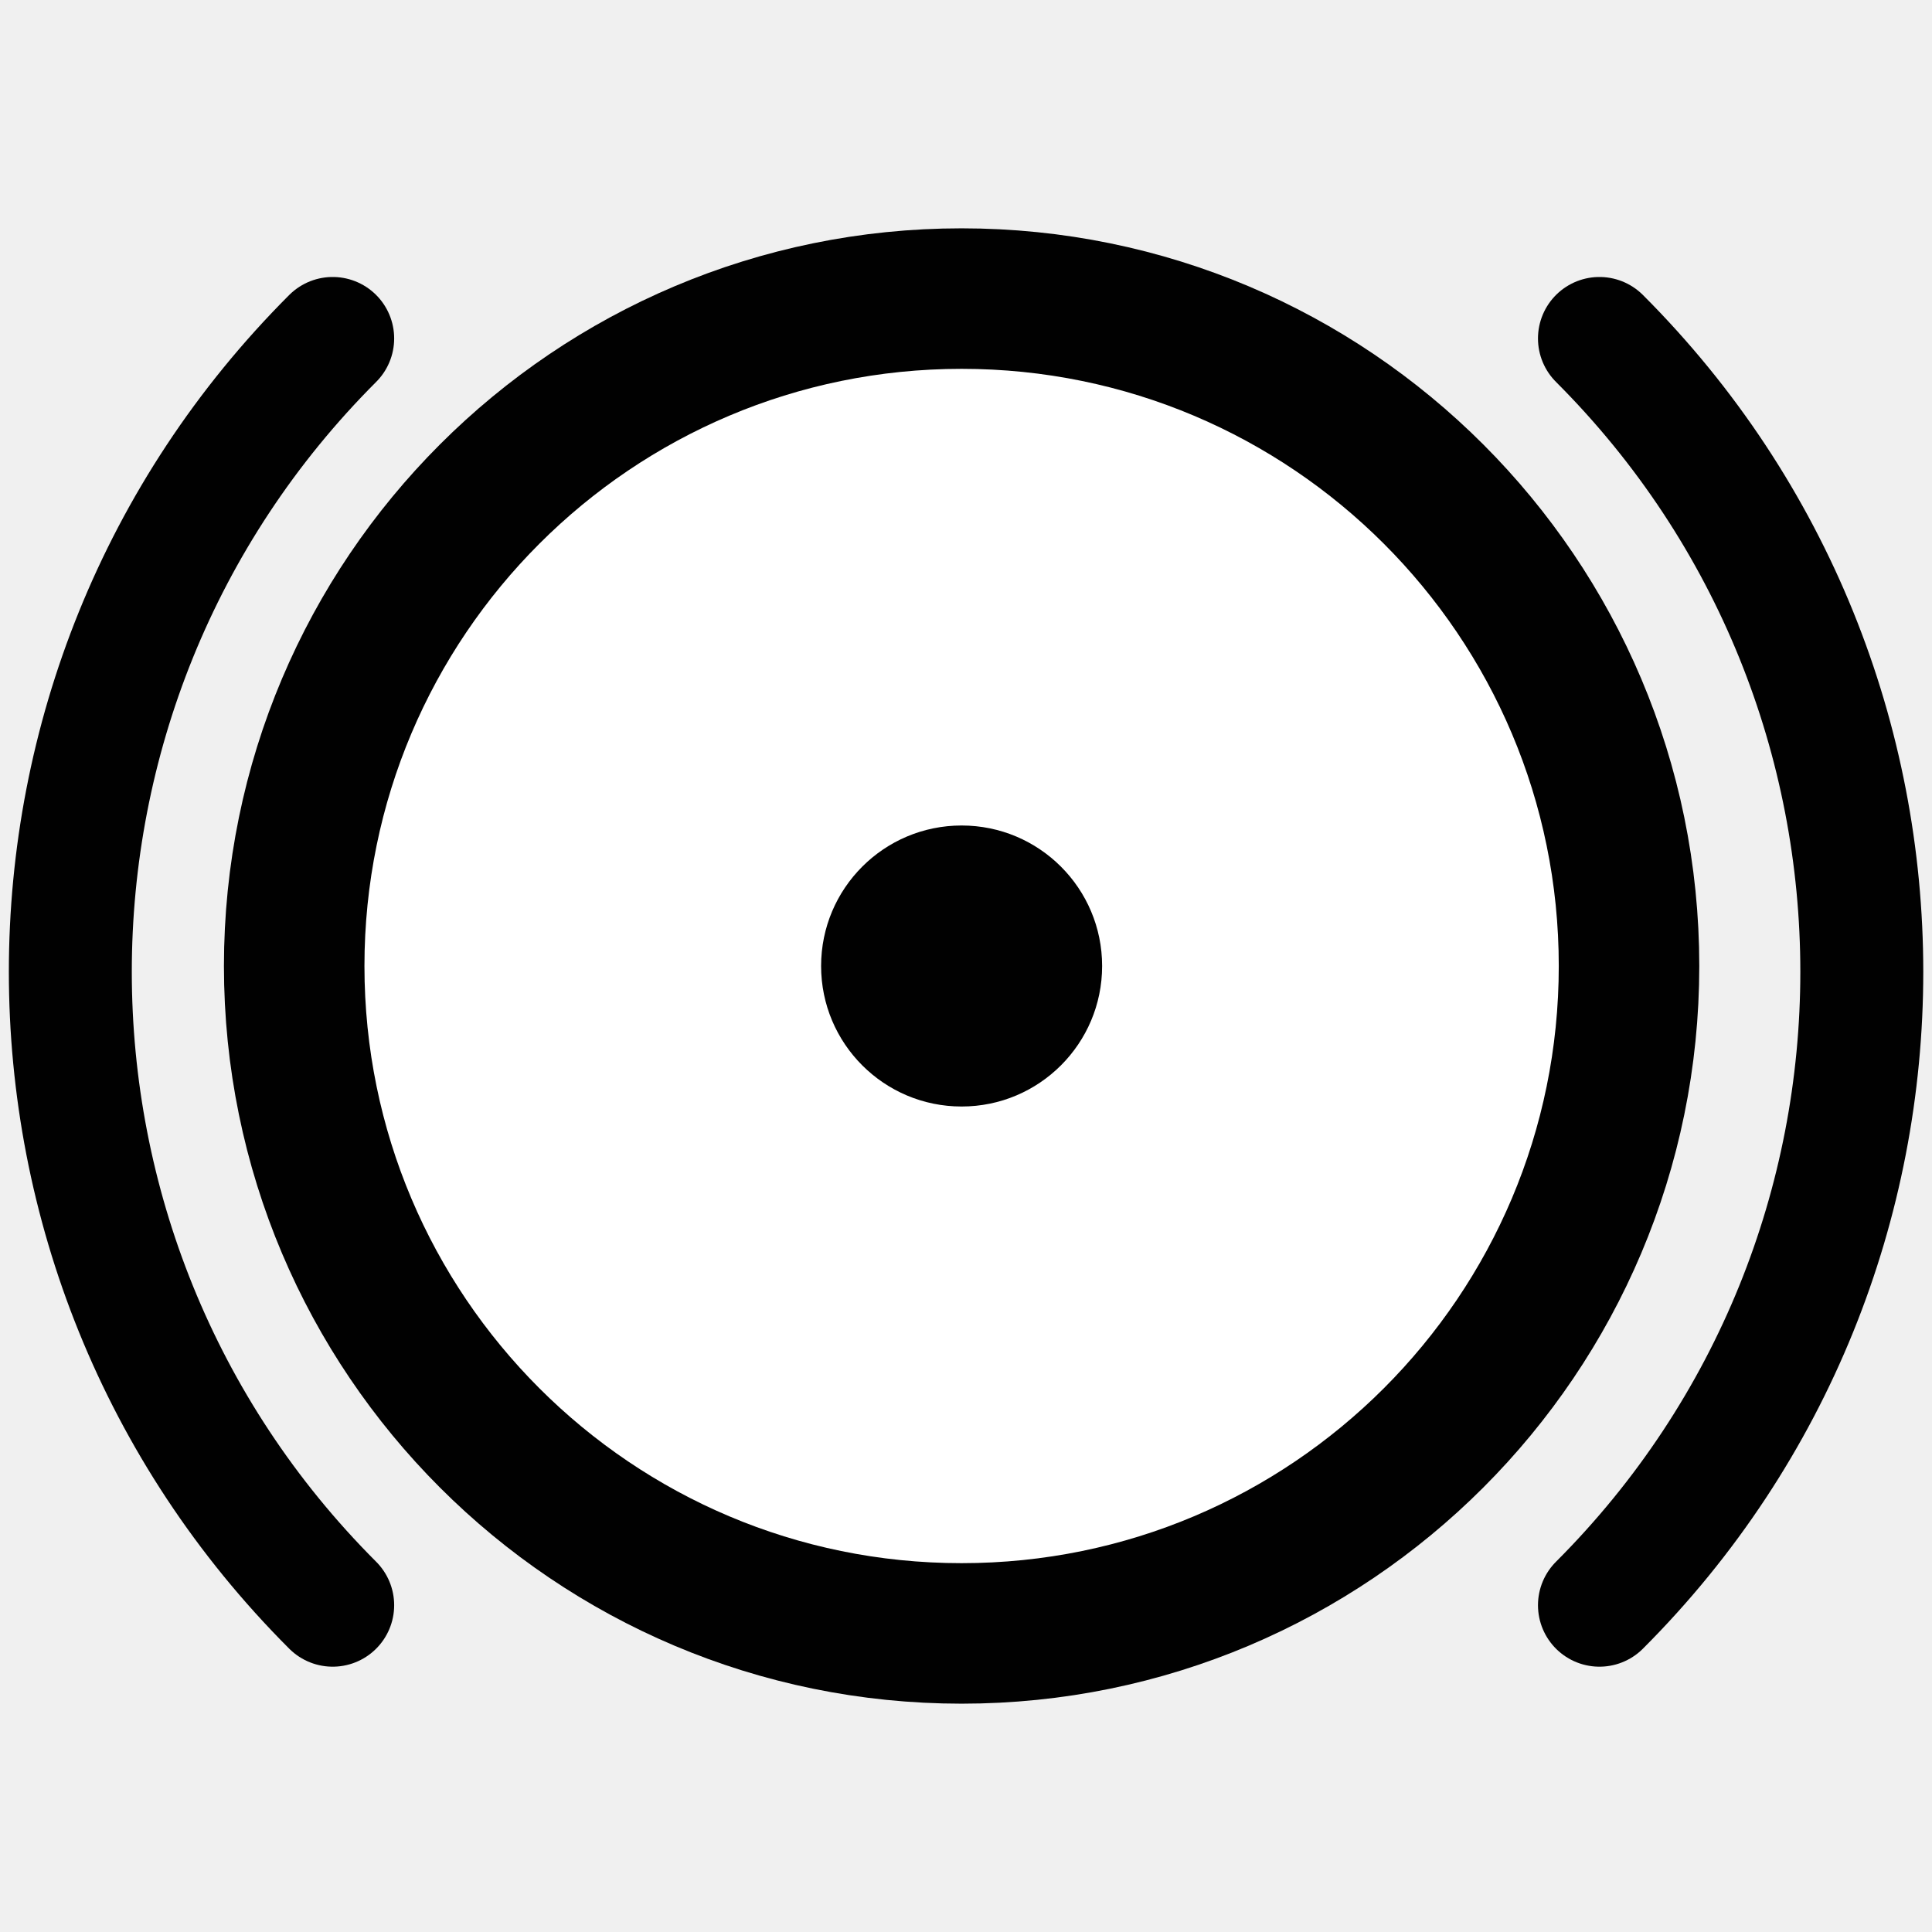
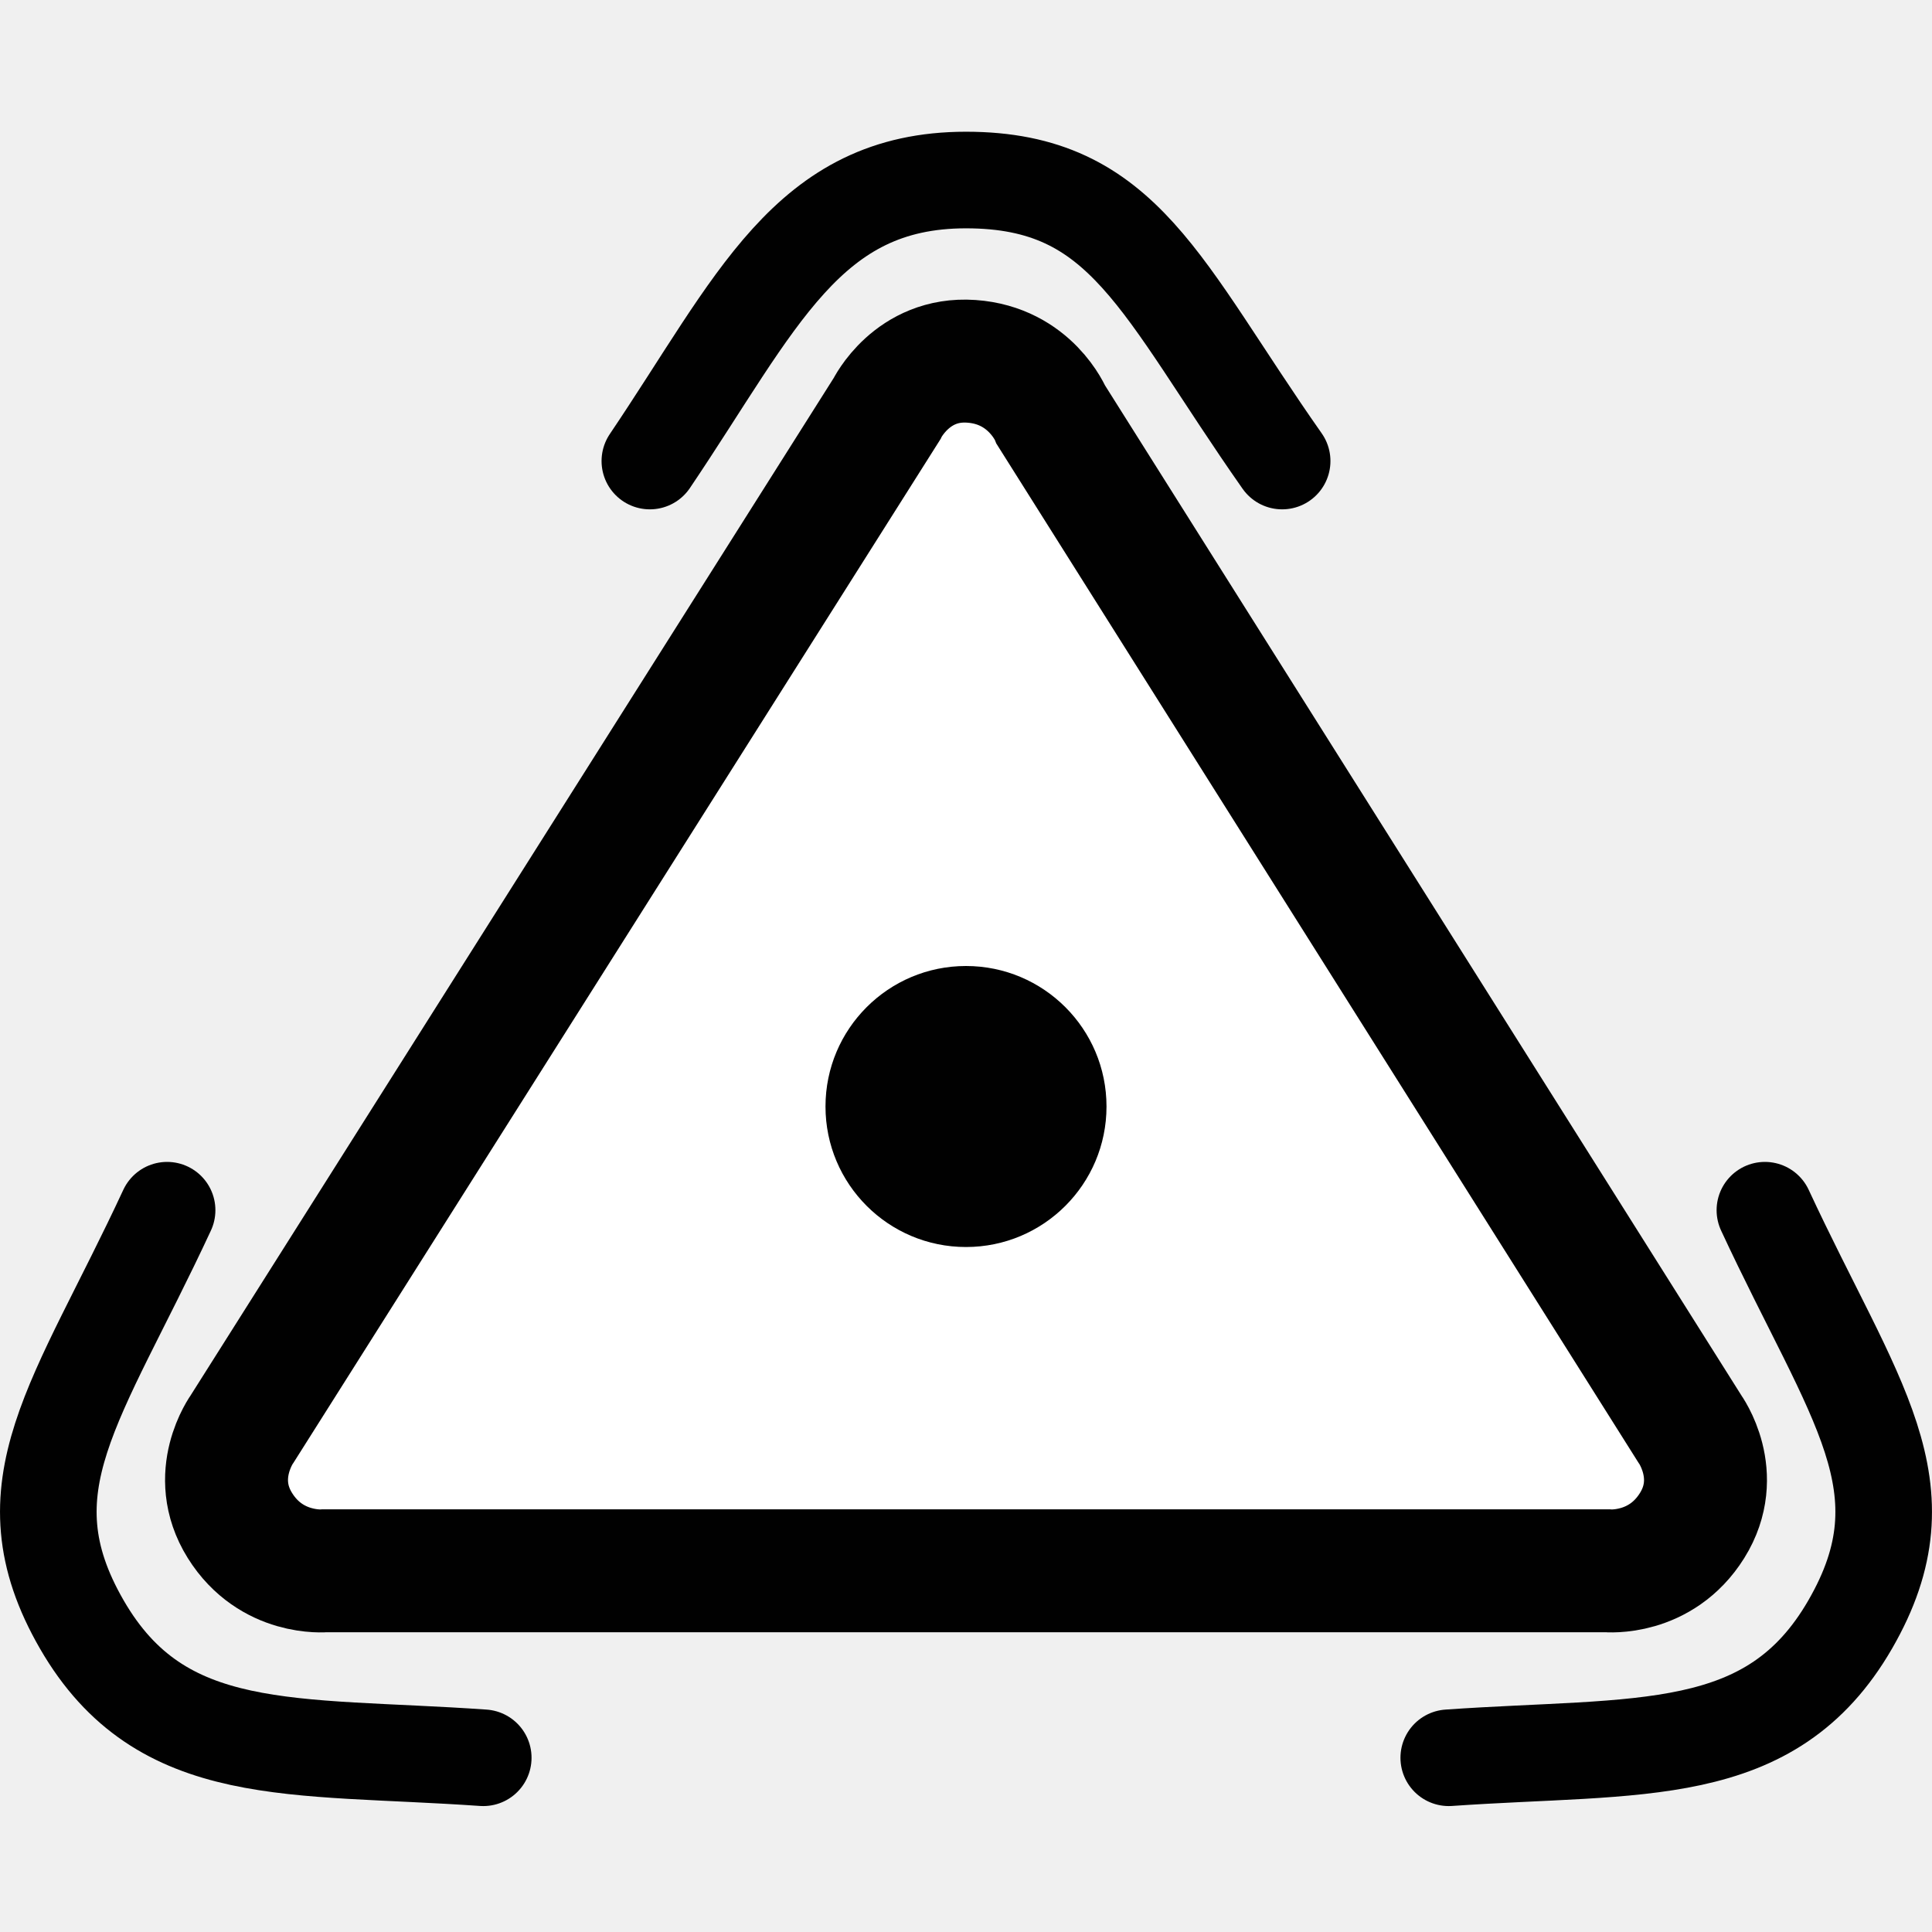
<svg xmlns="http://www.w3.org/2000/svg" enable-background="new 0 0 55 55" height="55px" id="Layer_1" version="1.1" viewBox="0 0 55 55" width="55px" x="0px" xml:space="preserve" y="0px">
-   <g display="inline" id="network-adhoc-1-connected">
-     <circle cx="27.375" cy="27.5" fill="#ffffff" r="19.0" stroke="#010101" stroke-width="4" />
-     <circle cx="27.375" cy="27.5" fill="#010101" r="4" />
-     <path d="M9.471,45.697    c-9.958-9.958-9.959-26.104,0-36.062" fill="none" stroke="#010101" stroke-linecap="round" stroke-width="3.5" />
-     <path d="M45.533,9.635    c9.959,9.958,9.958,26.104,0,36.062" fill="none" stroke="#010101" stroke-linecap="round" stroke-width="3.5" />
-   </g>
+   <path d="m 45.754,44.717 c 0,0 1.522,0.146 2.417,-1.289 0.895,-1.435 -0.068,-2.755 -0.068,-2.755 l -18.182,-28.857 c 0,0 -0.584,-1.414 -2.271,-1.53 -1.688,-0.117 -2.401,1.353 -2.401,1.353 l -18.352,29.034 c 0,0 -0.962,1.32 -0.067,2.755 0.895,1.435 2.417,1.289 2.417,1.289 H 45.754 z" style="fill:#ffffff;stroke:#010101;stroke-width:3.5;" />
+   <circle cx="27.375" cy="27.5" r="4" transform="translate(0.125,4)" style="fill:#010101" />
+   <path d="m 36.5,13.125 c -3.465,-4.935 -4.476,-8 -9,-8 -4.524,0 -5.956,3.487 -9,8" style="fill:none;stroke:#010101;stroke-width:2.75;stroke-linecap:round" />
+   <path d="m 4.757,34.452 c -2.541,5.468 -4.69,7.876 -2.428,11.794 2.262,3.918 5.998,3.415 11.428,3.794" style="fill:none;stroke:#010101;stroke-width:2.75;stroke-linecap:round" />
+   <path d="m 50.243,34.452 c 2.541,5.468 4.69,7.876 2.428,11.794 -2.262,3.918 -5.998,3.415 -11.428,3.794" style="fill:none;stroke:#010101;stroke-width:2.75;stroke-linecap:round" />
</svg>
